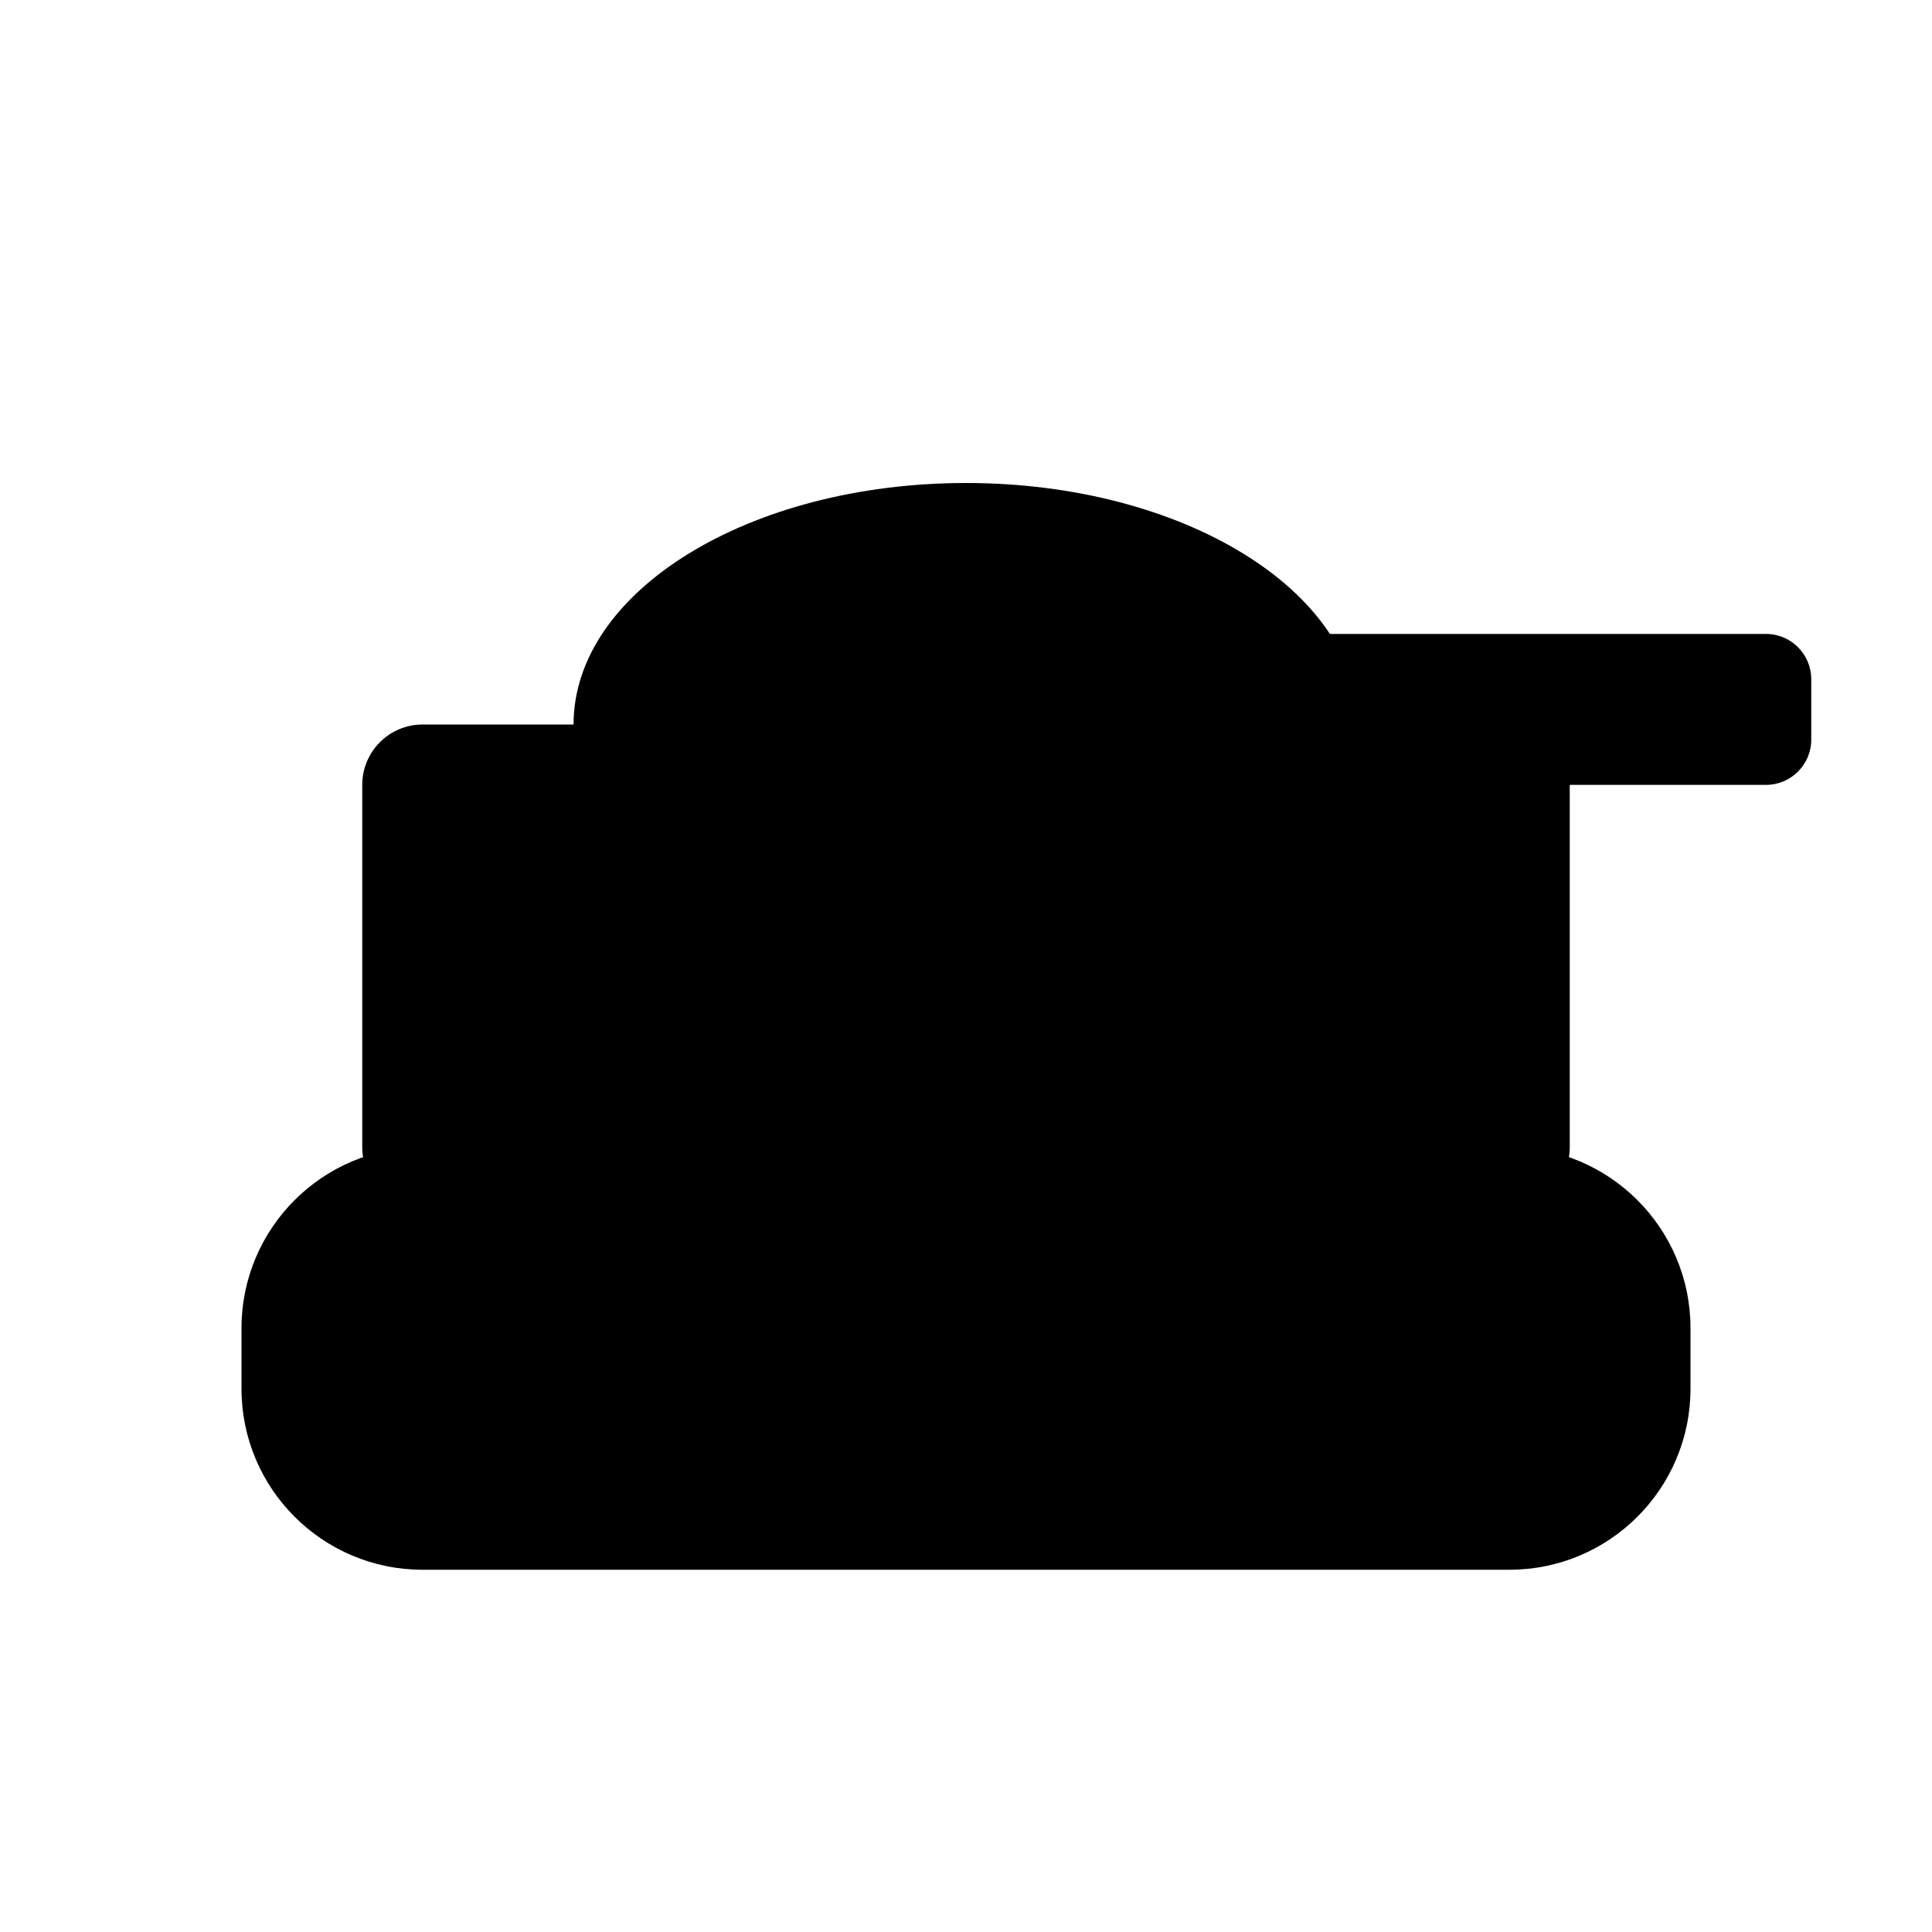
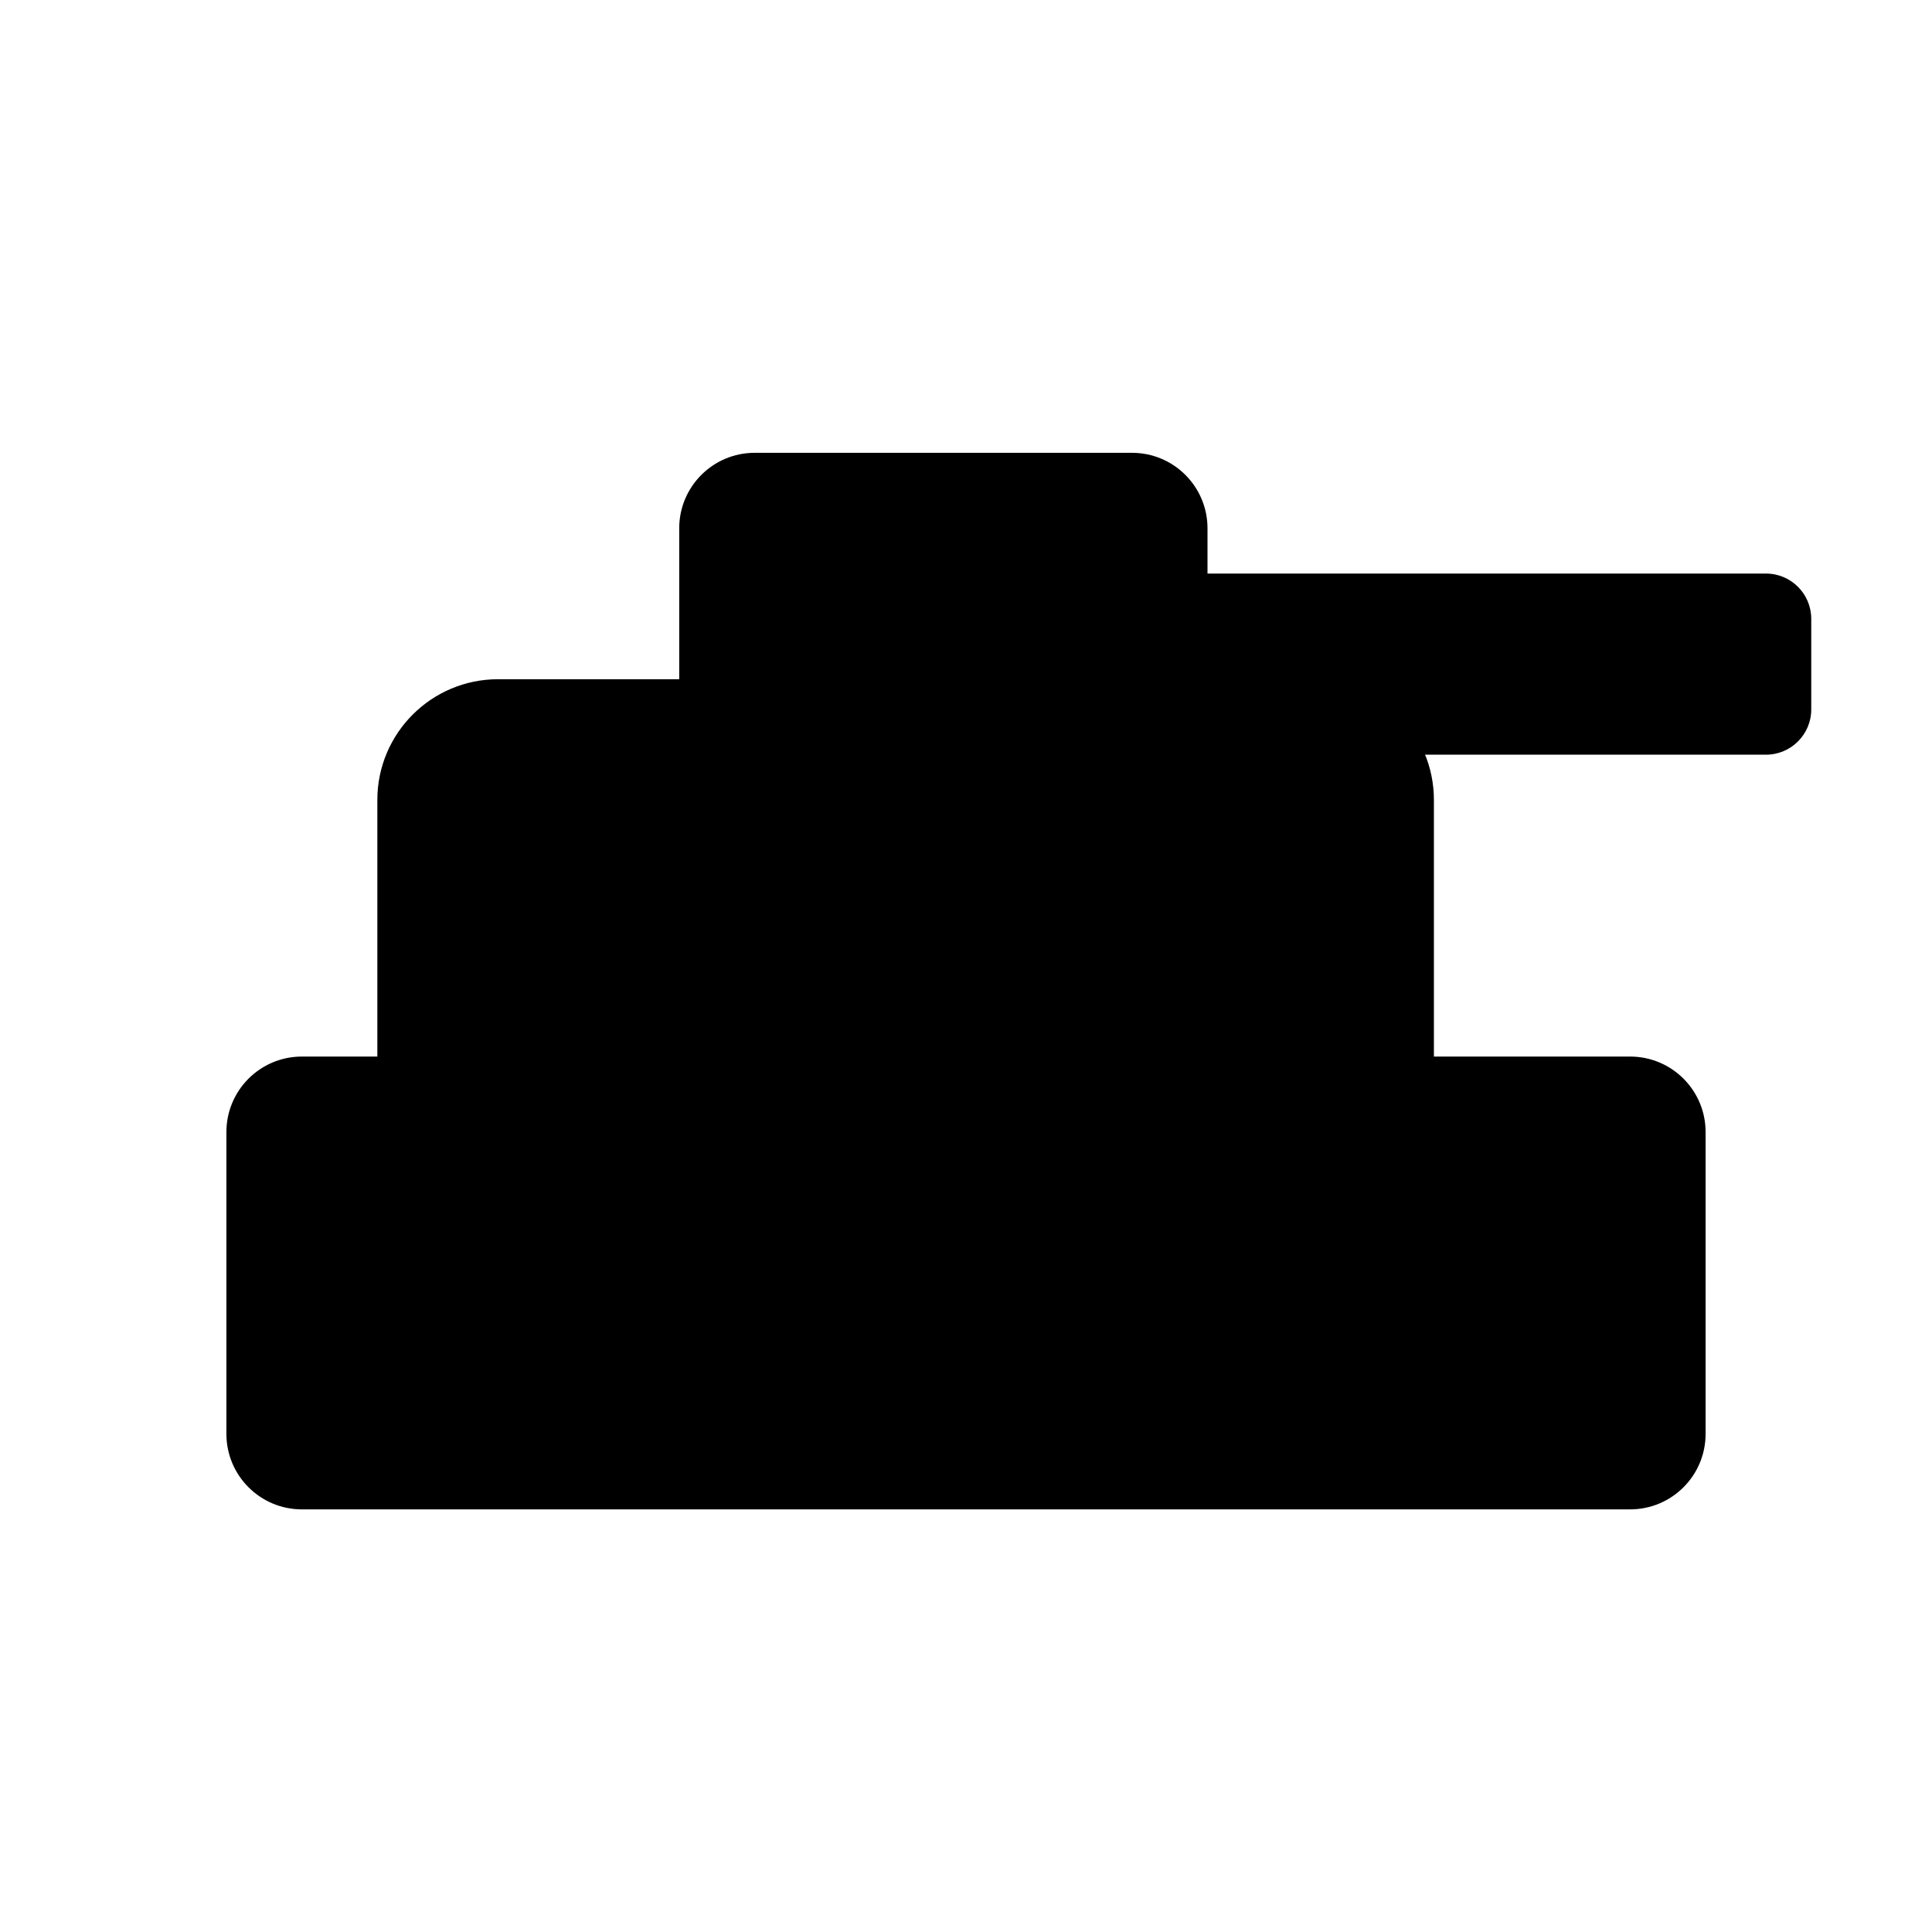
<svg xmlns="http://www.w3.org/2000/svg" viewBox="0 0 128 128">
-   <g fill="#000000">
-     <rect x="16" y="76" width="96" height="28" rx="12" />
-     <rect x="24" y="48" width="80" height="32" rx="4" />
-     <ellipse cx="64" cy="48" rx="26" ry="16" />
-     <rect x="84" y="42" width="36" height="10" rx="3" />
-   </g>
+   <rect x="15" y="70" width="98" height="30" rx="5" fill="#000000" />
+   <rect x="25" y="45" width="70" height="35" rx="8" fill="#000000" />
+   <rect x="45" y="30" width="35" height="25" rx="5" fill="#000000" />
+   <rect x="75" y="38" width="45" height="12" rx="3" fill="#000000" />
</svg>
